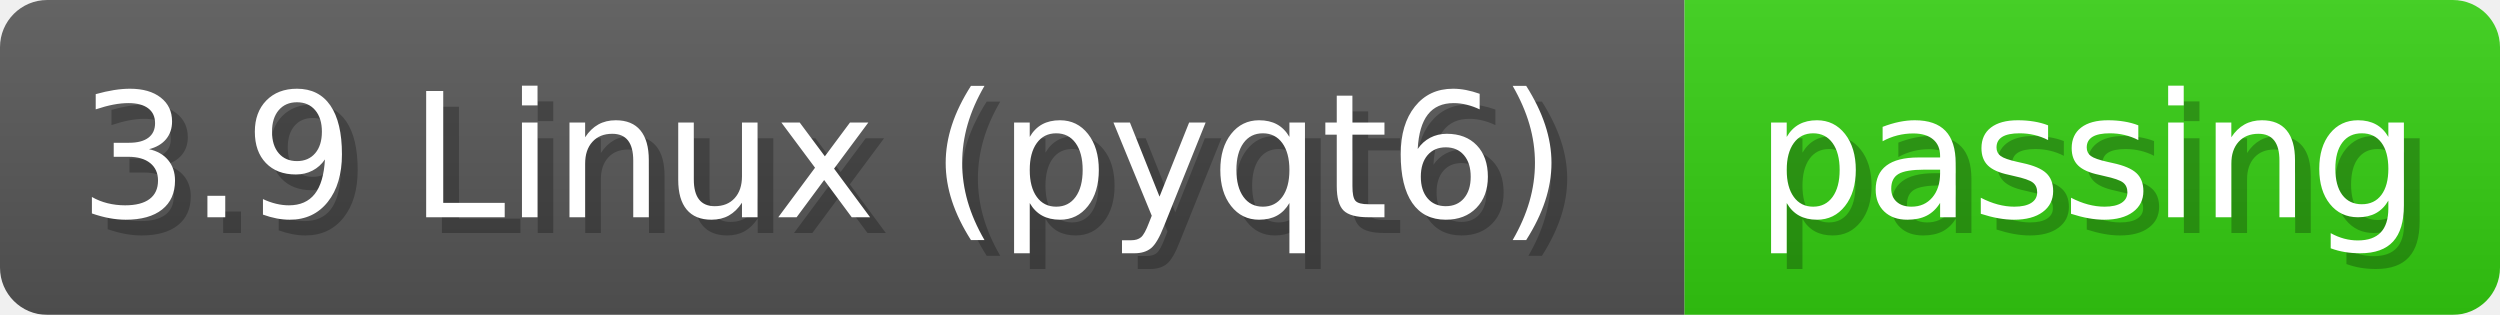
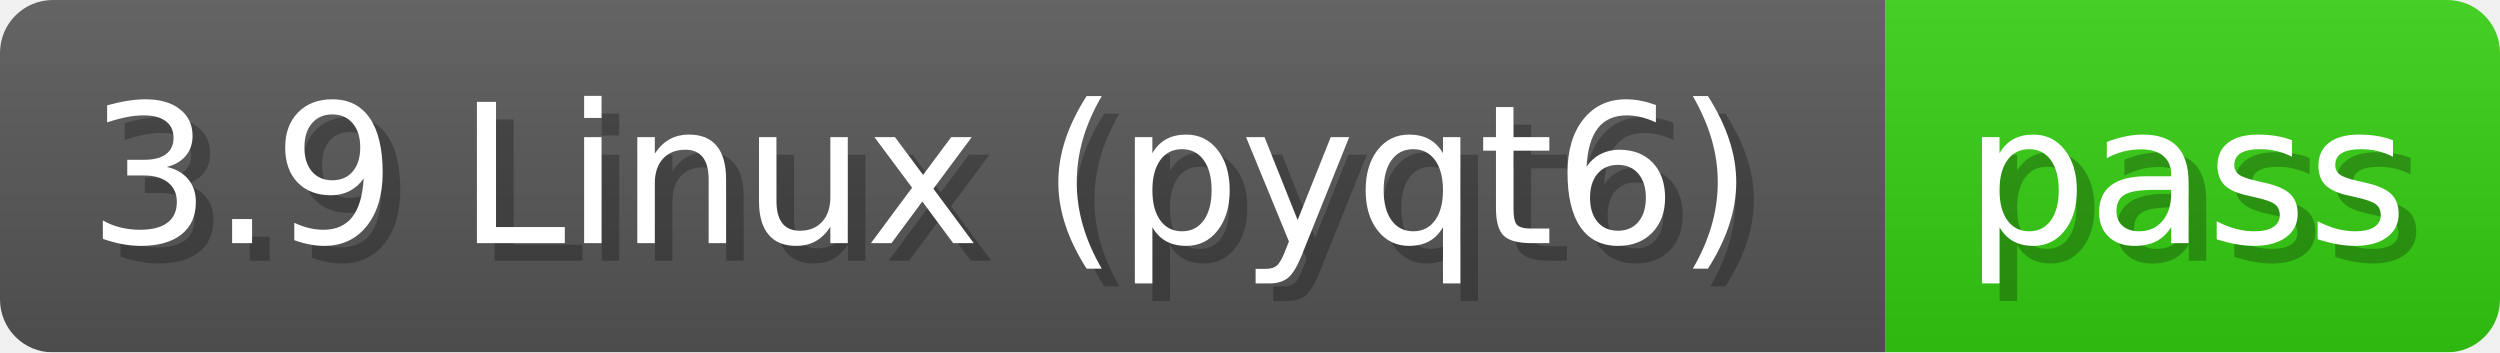
- <svg xmlns="http://www.w3.org/2000/svg" width="158.8" height="20" viewBox="0 0 1588 200" role="img" aria-label="3.9 Linux (pyqt6): passing">
+ <svg xmlns="http://www.w3.org/2000/svg" width="141.9" height="20" viewBox="0 0 1419 200" role="img" aria-label="3.9 Linux (pyqt6): pass">
  <linearGradient id="a" x2="0" y2="100%">
    <stop offset="0" stop-opacity=".1" stop-color="#EEE" />
    <stop offset="1" stop-opacity=".1" />
  </linearGradient>
  <mask id="m">
-     <rect width="1588" height="200" rx="30" fill="#FFF" />
+     <rect width="1419" height="200" rx="30" fill="#FFF" />
  </mask>
  <g mask="url(#m)">
    <rect width="1070" height="200" fill="#555" />
-     <rect width="518" height="200" fill="#3C1" x="1070" />
-     <rect width="1588" height="200" fill="url(#a)" />
+     <rect width="349" height="200" fill="#3C1" x="1070" />
+     <rect width="1419" height="200" fill="url(#a)" />
  </g>
  <g aria-hidden="true" fill="#fff" text-anchor="start" font-family="Verdana,DejaVu Sans,sans-serif" font-size="110">
    <text x="60" y="148" textLength="970" fill="#000" opacity="0.25">3.9 Linux (pyqt6)</text>
    <text x="50" y="138" textLength="970">3.9 Linux (pyqt6)</text>
-     <text x="1125" y="148" textLength="418" fill="#000" opacity="0.25">passing</text>
-     <text x="1115" y="138" textLength="418">passing</text>
+     <text x="1125" y="148" textLength="249" fill="#000" opacity="0.25">pass</text>
+     <text x="1115" y="138" textLength="249">pass</text>
  </g>
</svg>
